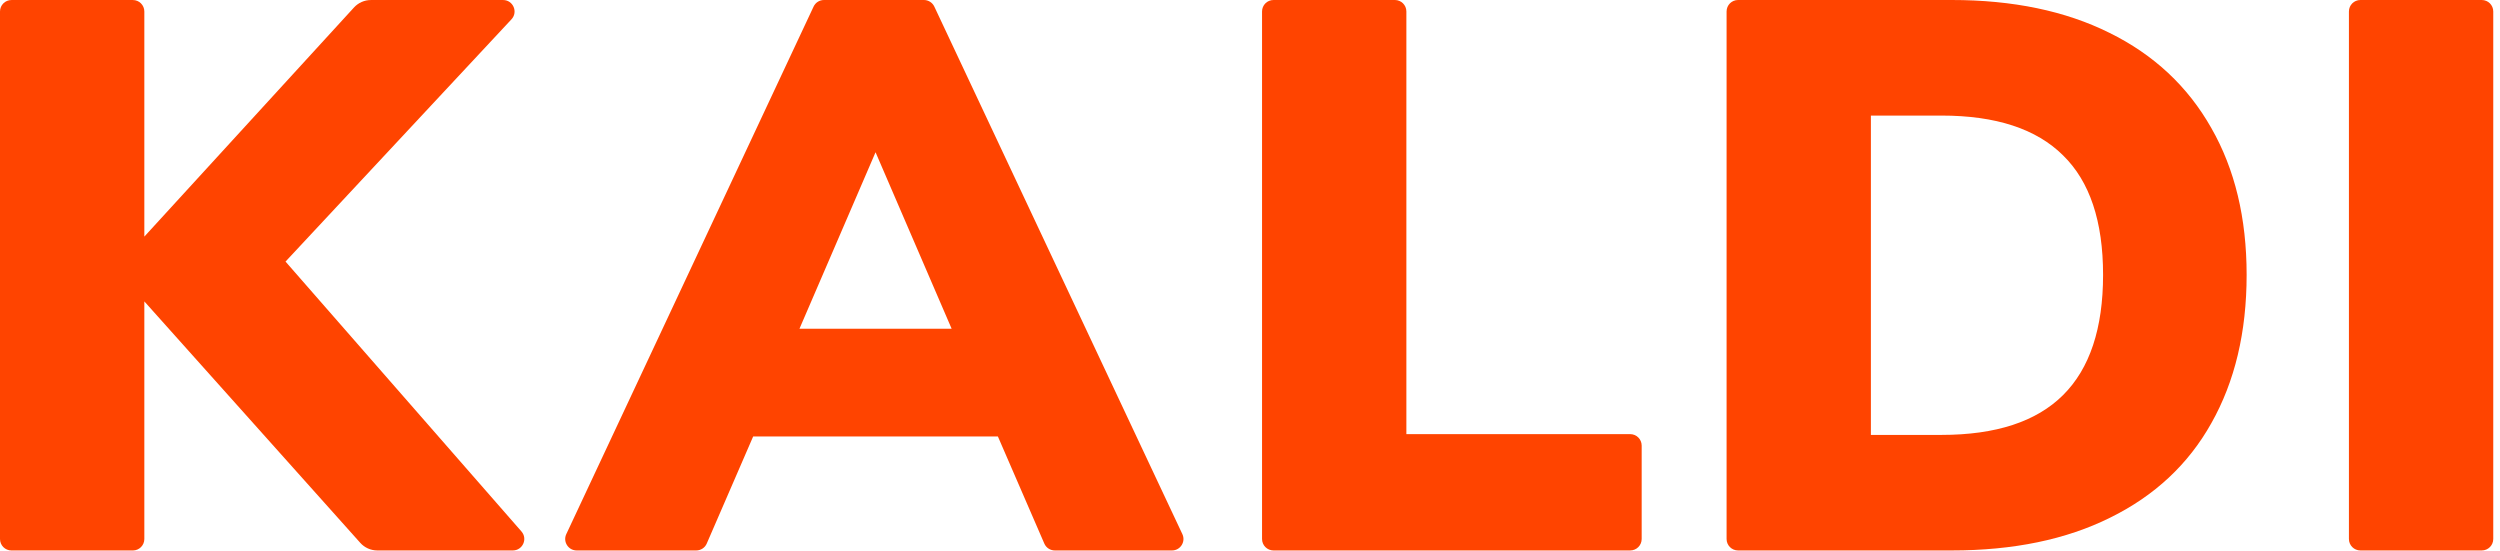
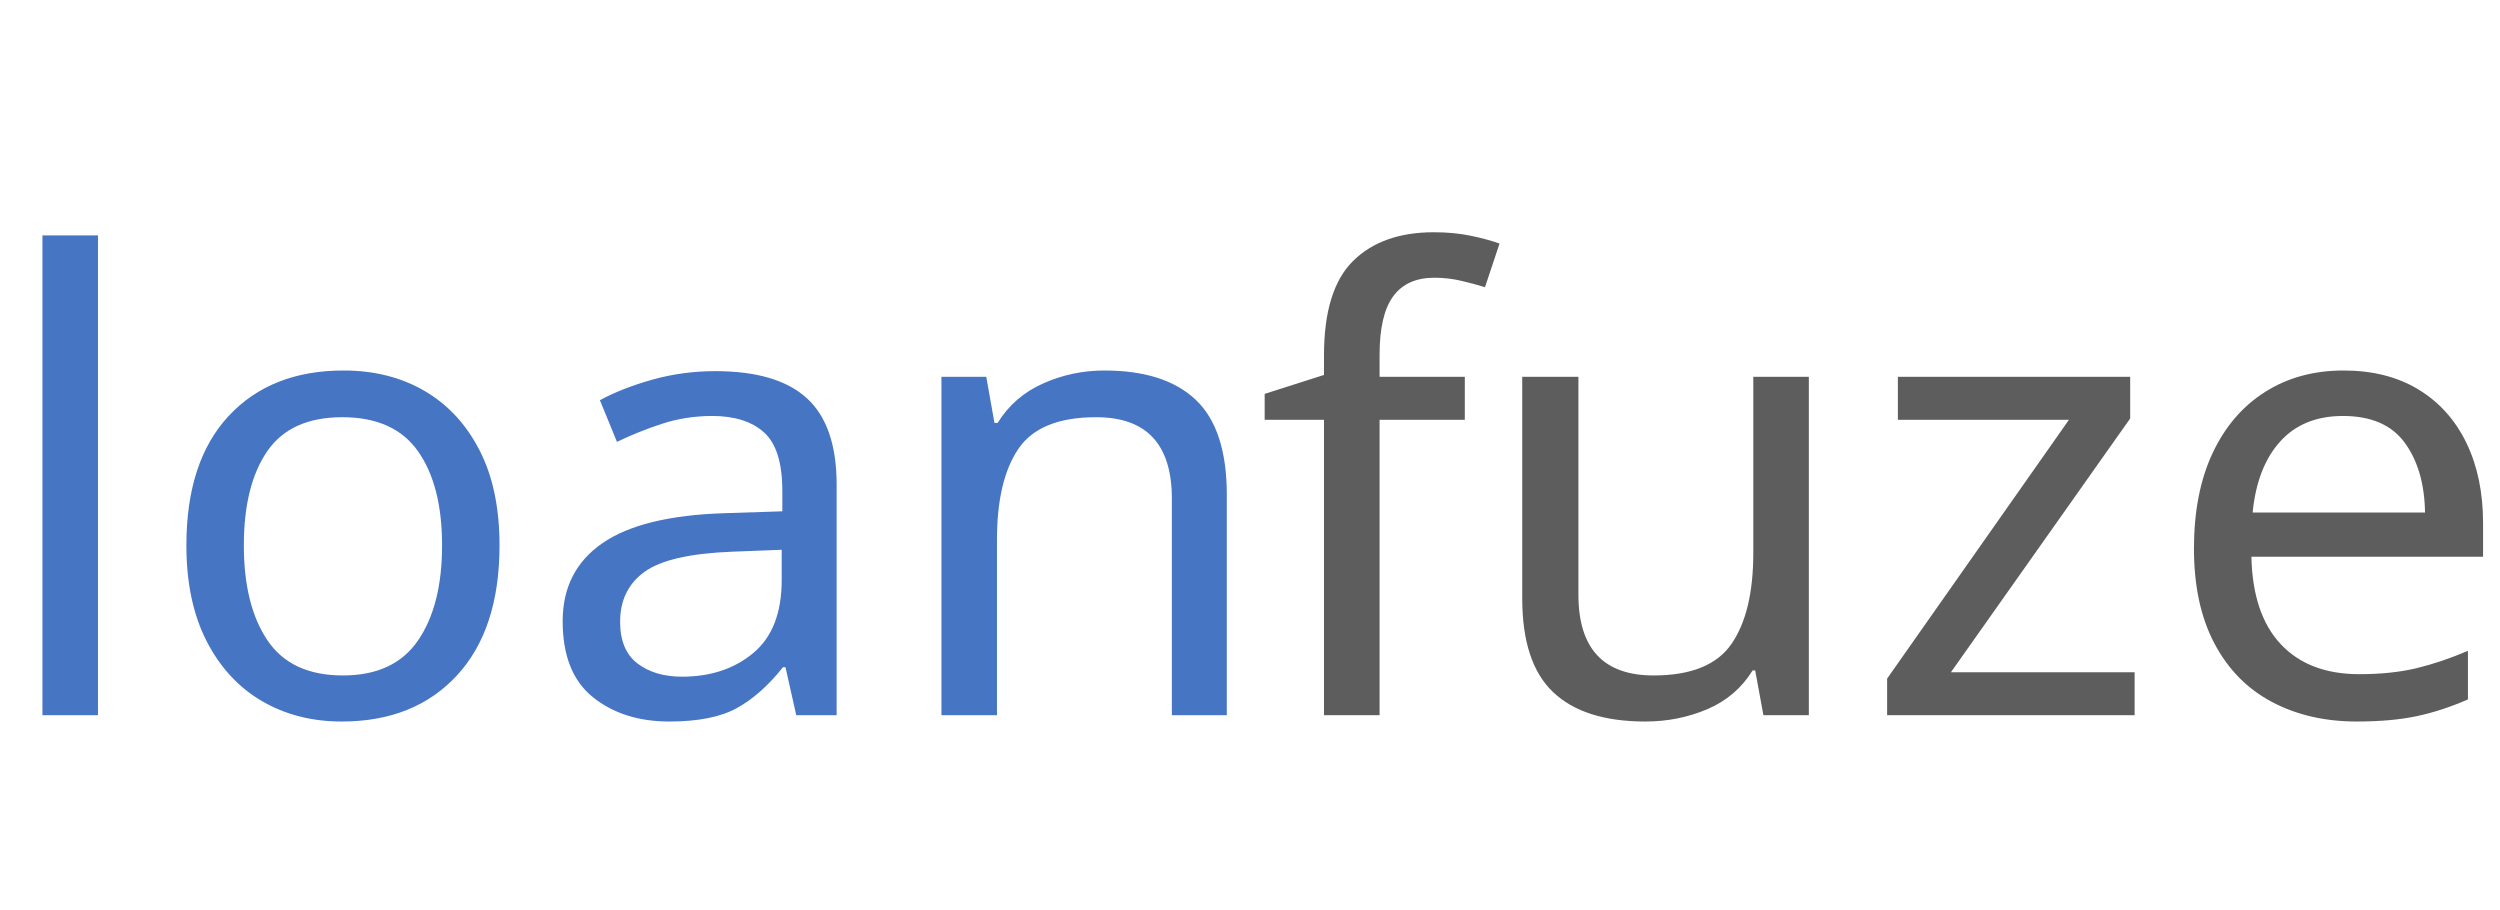
- <svg xmlns="http://www.w3.org/2000/svg" xmlns:xlink="http://www.w3.org/1999/xlink" viewBox="0 0 109 24">
-   <g transform="translate(-1470)">
-     <g style="mix-blend-mode:normal" transform="translate(1470)" fill="#f40">
-       <use xlink:href="#b" style="mix-blend-mode:normal" />
-       <use xlink:href="#c" style="mix-blend-mode:normal" />
-       <use xlink:href="#d" style="mix-blend-mode:normal" />
-       <use xlink:href="#e" style="mix-blend-mode:normal" />
-       <use xlink:href="#f" style="mix-blend-mode:normal" />
-     </g>
-   </g>
-   <defs>
-     <path id="b" d="M22.735 23.171c.283.323.053.829-.376.829h-5.907c-.285 0-.556-.121-.745-.333l-9.414-10.526v10.36c0 .276-.224.5-.5.5h-5.293c-.276 0-.5-.224-.5-.5v-23c0-.276.224-.5.5-.5h5.293c.276 0 .5.224.5.5v9.815l9.141-9.99c.19-.207.457-.325.738-.325h5.762c.437 0 .664.521.366.841l-9.851 10.563 10.287 11.767z" />
-     <path id="c" d="M45.991 24c-.199 0-.38-.118-.459-.301l-2.024-4.669h-10.67l-2.024 4.669c-.079.183-.259.301-.459.301h-5.212c-.366 0-.608-.381-.453-.712l10.782-23c.082-.176.259-.288.453-.288h4.358c.194 0 .37.112.453.287l10.815 23c.156.332-.086.713-.452.713h-5.108zm-11.135-9.668h6.635l-3.317-7.694-3.317 7.694z" />
-     <path id="d" d="M55.525 24c-.276 0-.5-.224-.5-.5v-23c0-.276.224-.5.5-.5h5.293c.276 0 .5.224.5.5v18.428h9.759c.276 0 .5.224.5.5v4.072c0 .276-.224.5-.5.5h-15.552z" />
-     <path id="e" d="M75.279.5c0-.276.224-.5.5-.5h9.315c2.667 0 4.959.477 6.874 1.43 1.938.953 3.42 2.338 4.446 4.153 1.026 1.793 1.539 3.926 1.539 6.4 0 2.496-.513 4.652-1.539 6.468-1.003 1.793-2.474 3.166-4.412 4.119-1.915.953-4.218 1.43-6.908 1.43h-9.315c-.276 0-.5-.224-.5-.5v-23zm9.37 18.462c2.371 0 4.138-.579 5.301-1.736 1.163-1.157 1.744-2.905 1.744-5.242 0-2.338-.581-4.074-1.744-5.209-1.163-1.157-2.93-1.736-5.301-1.736h-3.078v13.923h3.078z" />
-     <path id="f" d="M102.913 24c-.276 0-.5-.224-.5-.5v-23c0-.276.224-.5.5-.5h5.293c.276 0 .5.224.5.5v23c0 .276-.224.5-.5.5h-5.293z" />
-   </defs>
+ <svg xmlns="http://www.w3.org/2000/svg" version="1.1" id="Layer_1" x="0px" y="0px" viewBox="0 0 792 288" enable-background="new 0 0 792 288" xml:space="preserve">
+   <text transform="matrix(1 0 0 1 -3.5539 226.5771)">
+     <tspan x="0" y="0" fill="#4675C3" font-family="'DIN-Black'" font-size="200">loan</tspan>
+     <tspan x="401.2" y="0" fill="#5E5D5D" font-family="'DIN-Black'" font-size="200">fuze</tspan>
+   </text>
</svg>
